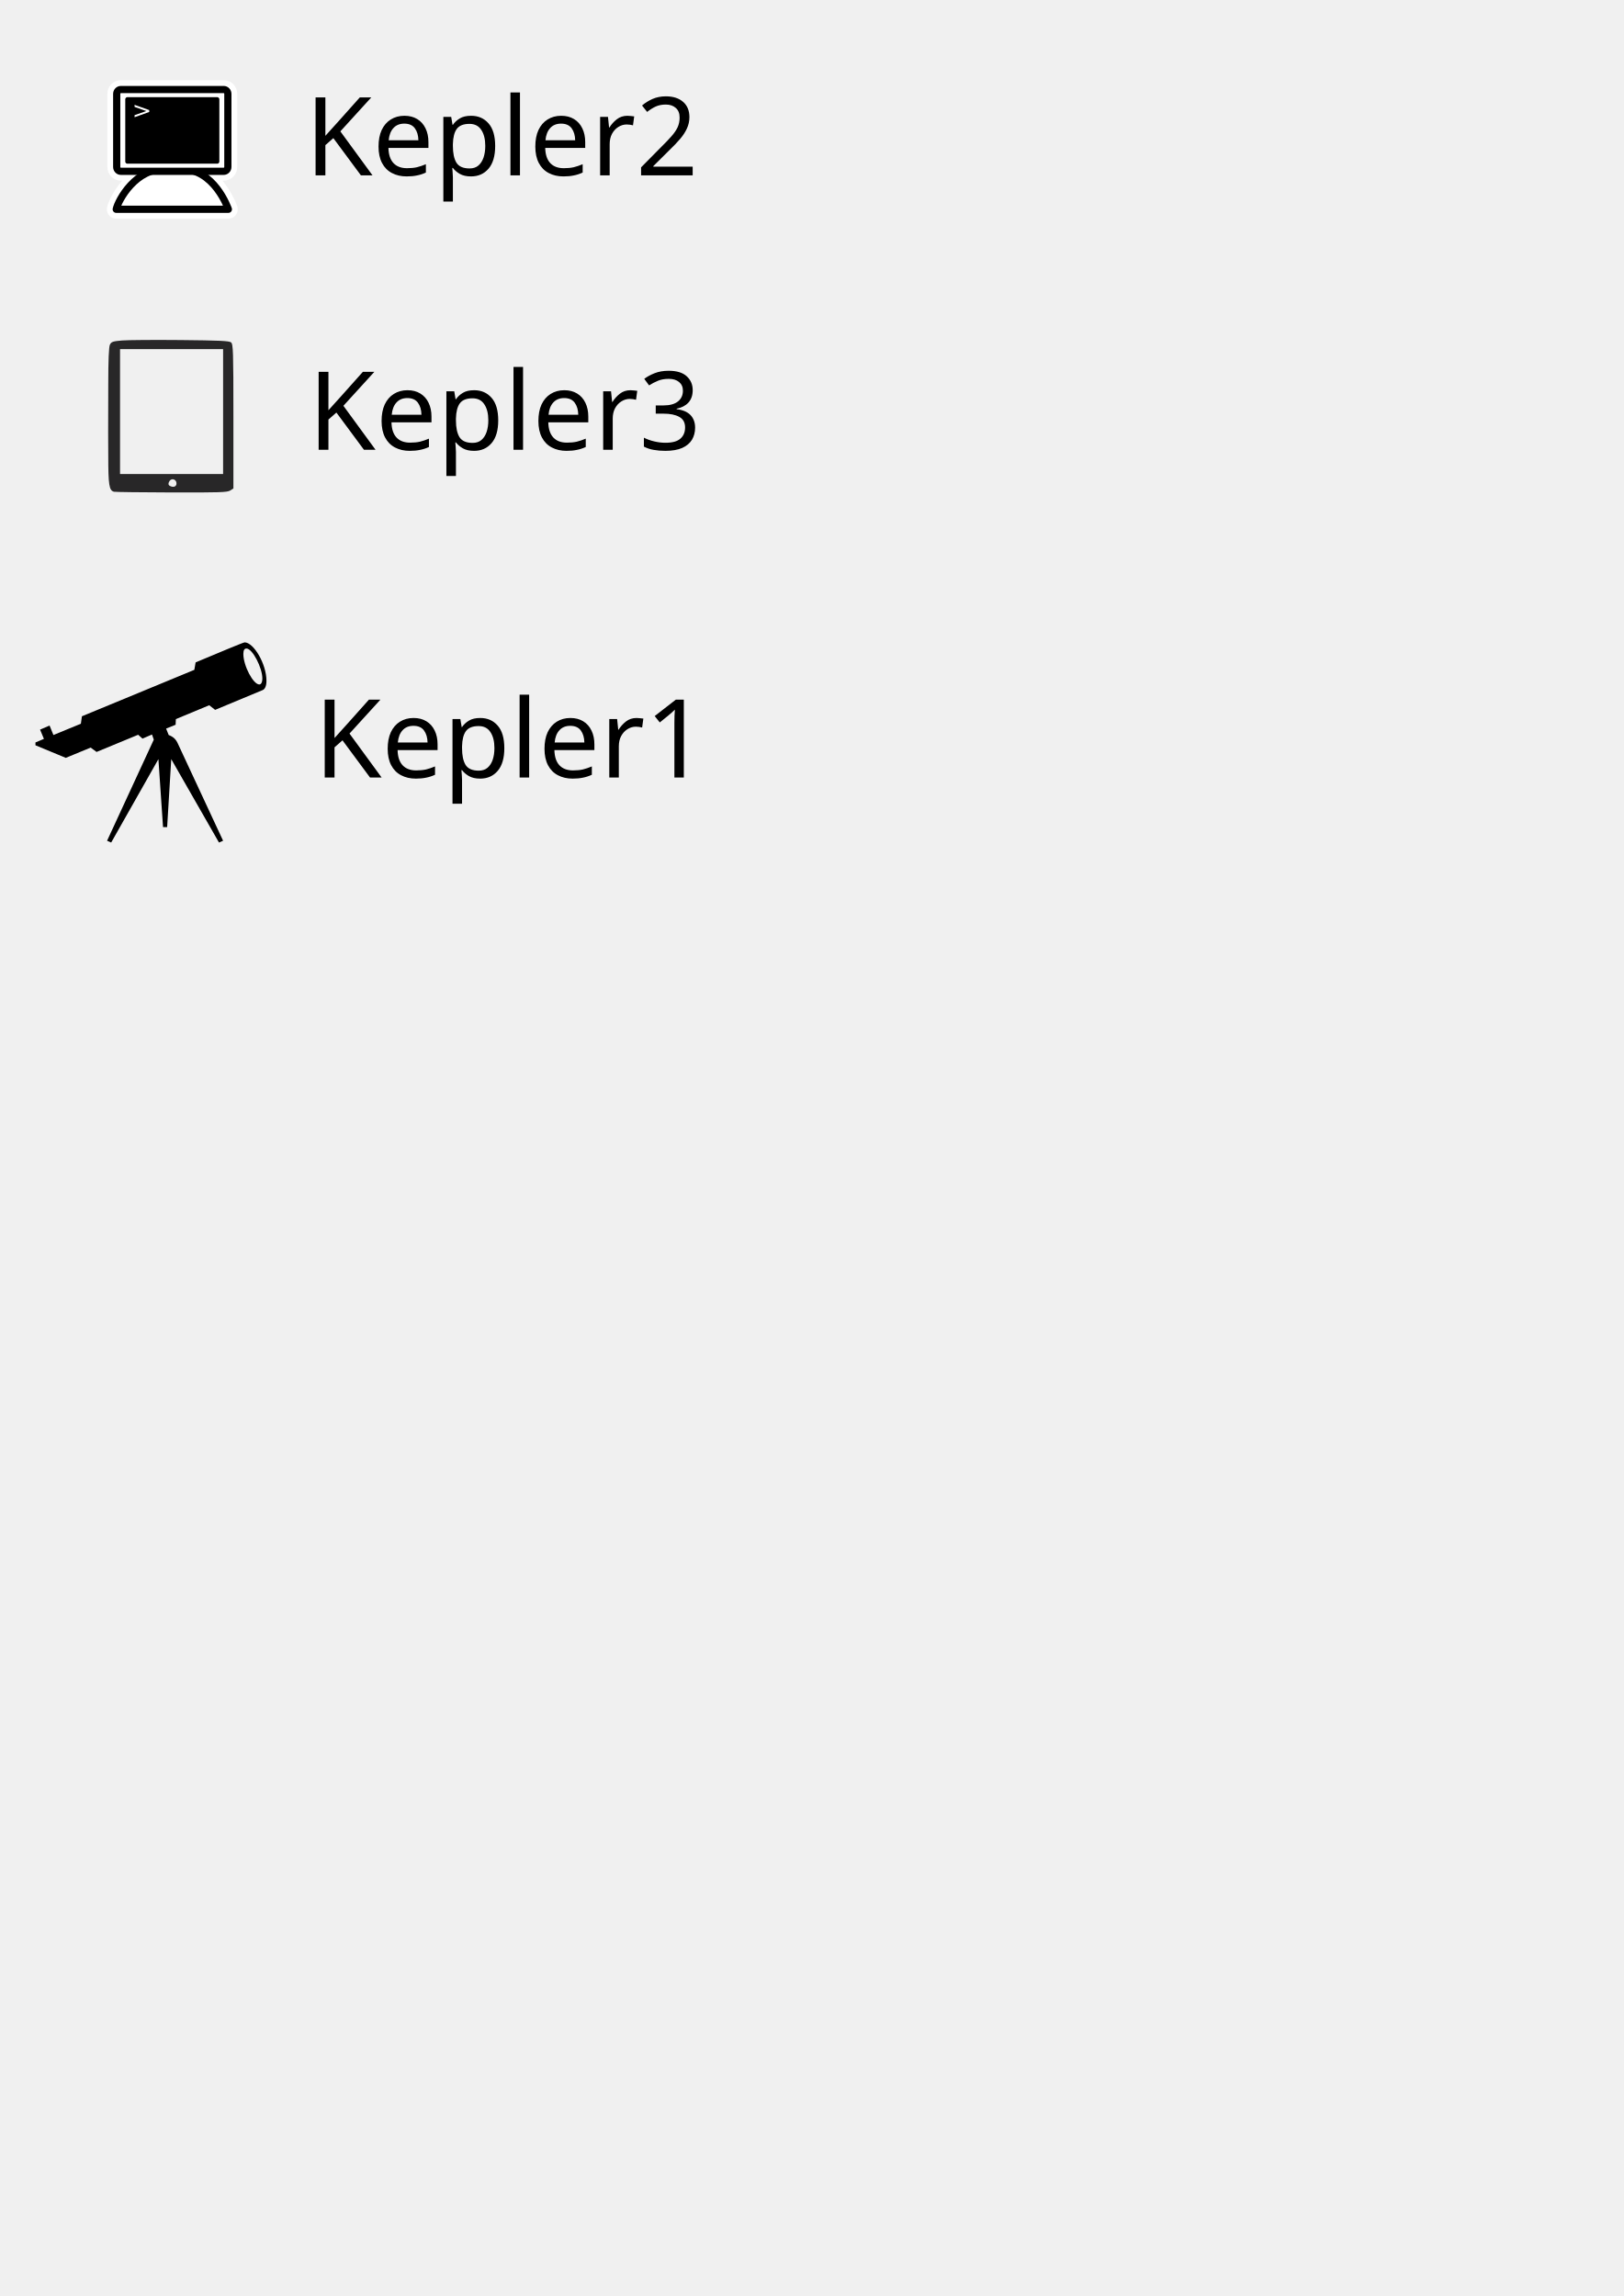
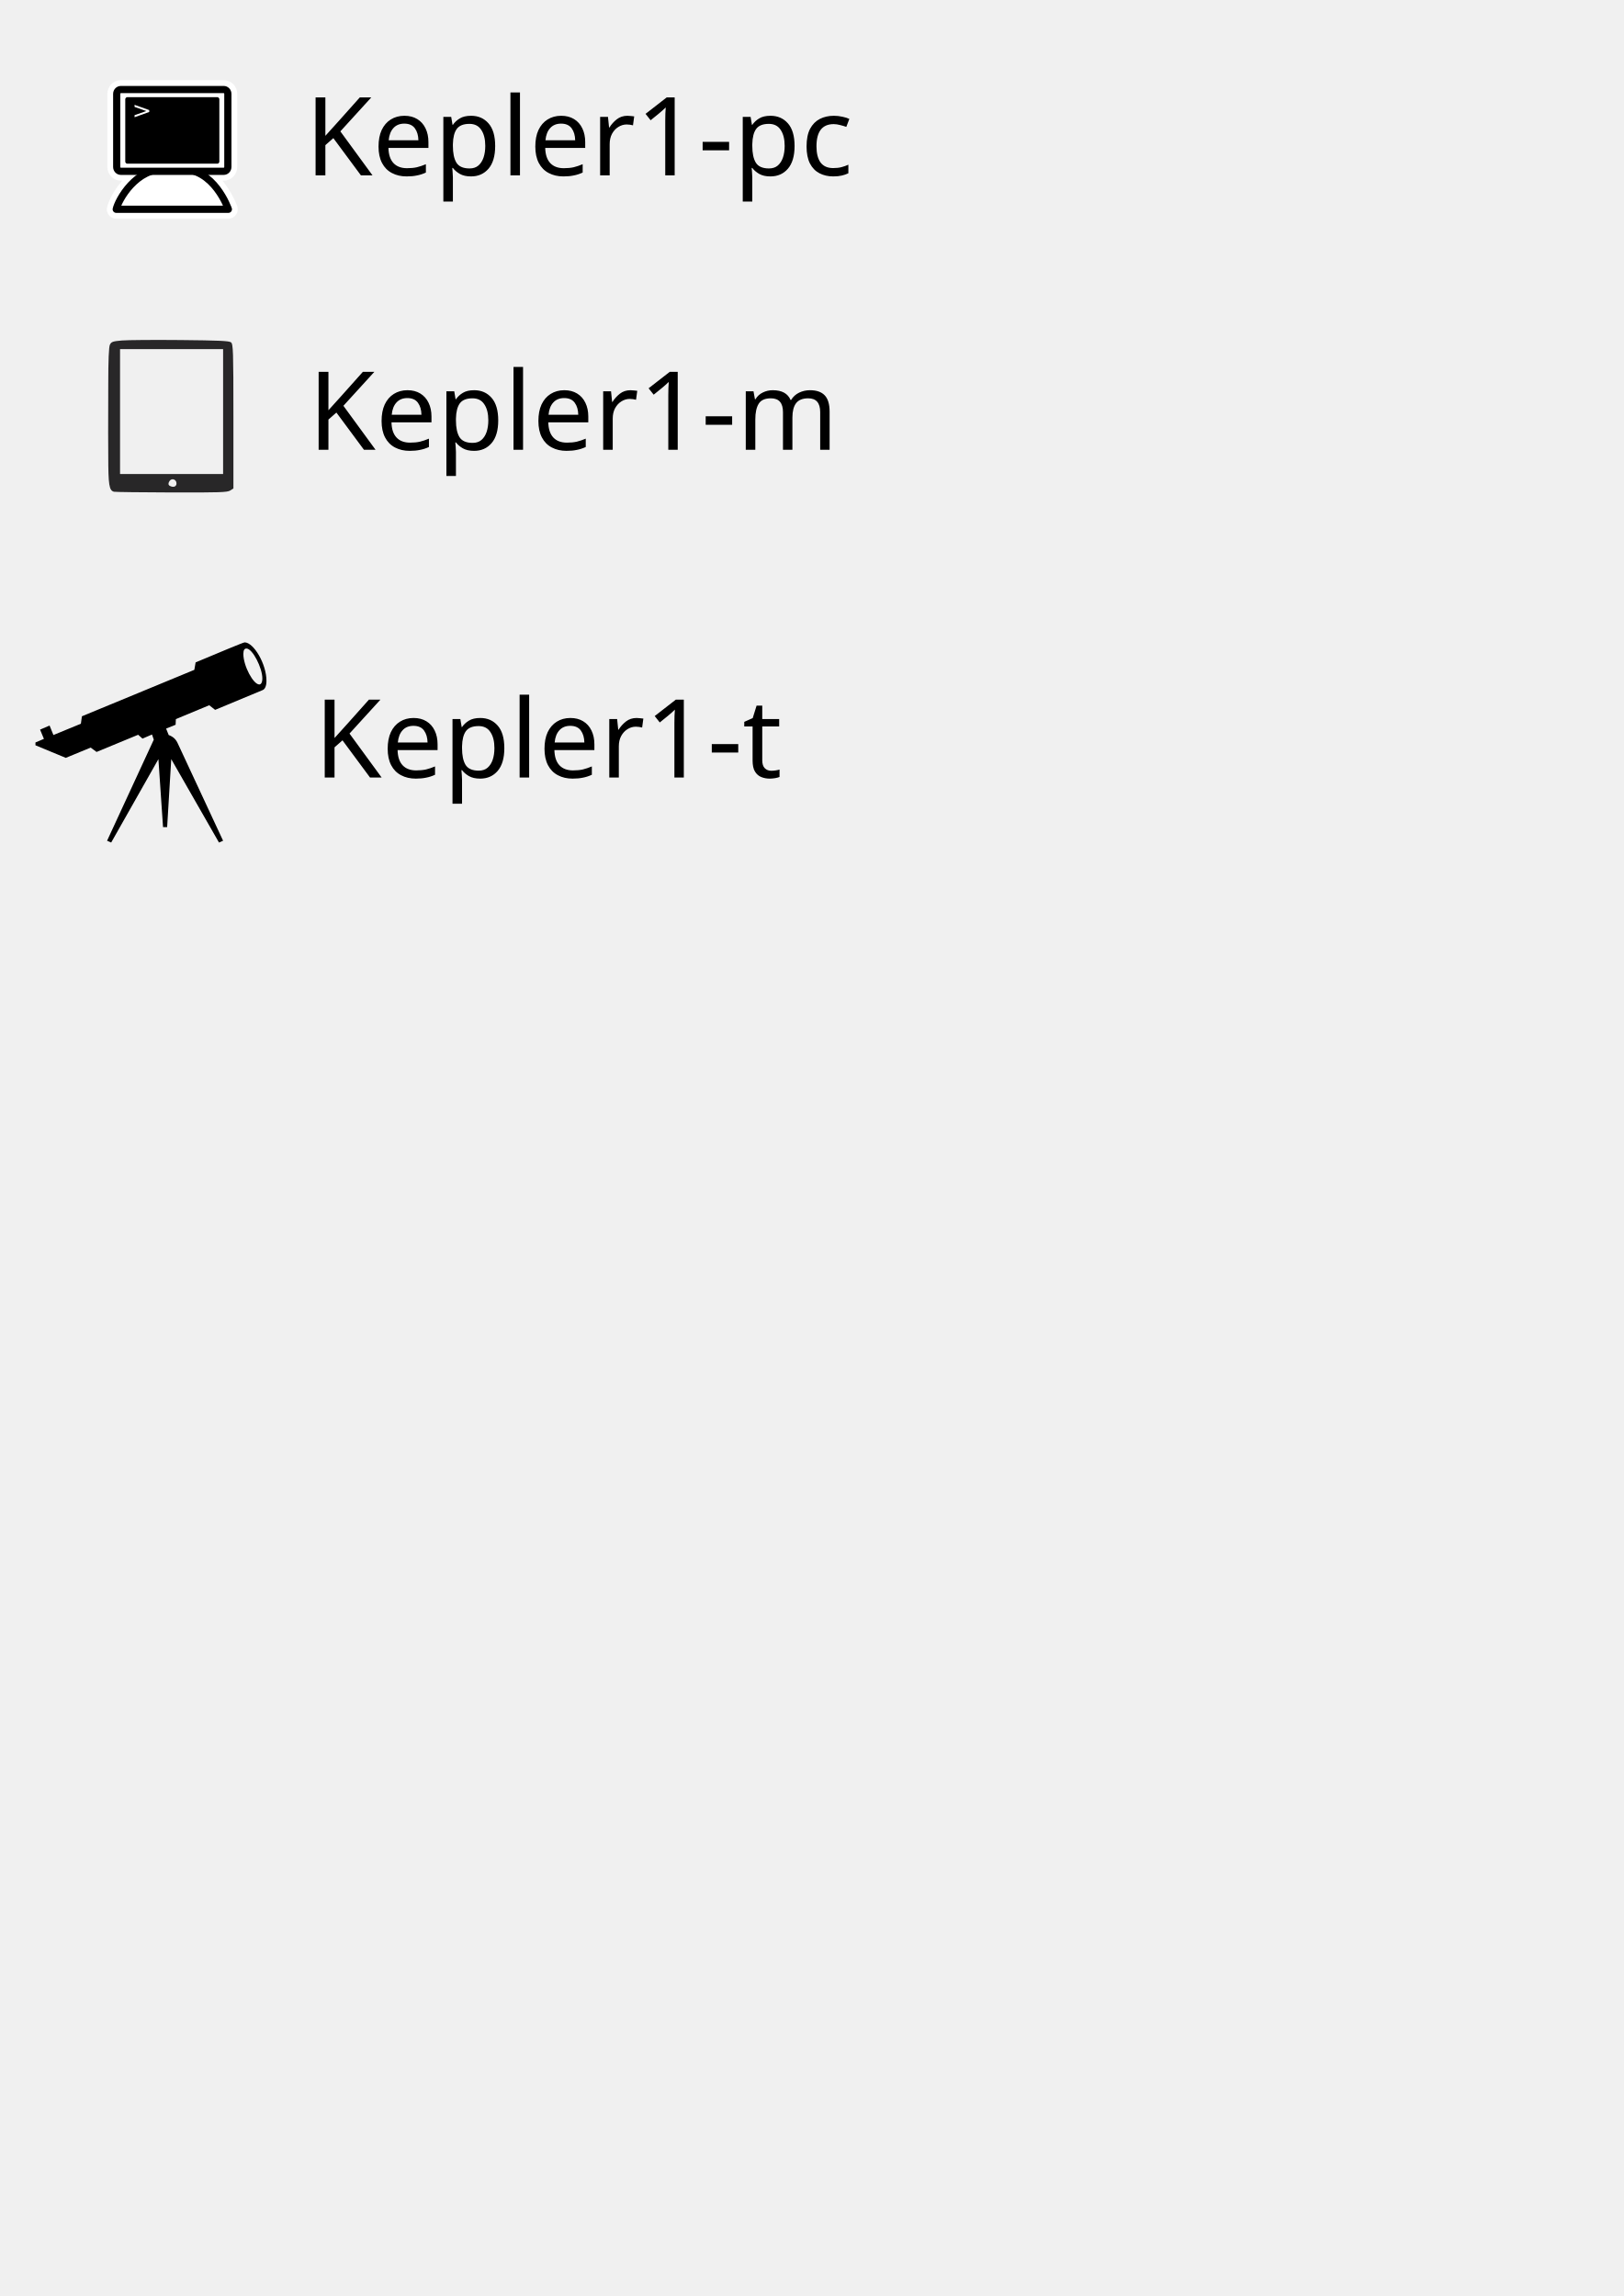
<svg xmlns="http://www.w3.org/2000/svg" width="210mm" height="297mm" viewBox="0 0 210 297" version="1.1" id="svg5">
  <defs id="defs2" />
  <g id="layer1">
    <path id="path1075" style="fill:none;stroke:#ffffff;stroke-width:2.423;stroke-linecap:round;stroke-linejoin:round" d="m 15.634,11.583 c -0.299,0 -0.536,0.25 -0.536,0.564 v 9.446 c 0,0.314 0.237,0.564 0.536,0.564 h 4.034 c -2.776,0.865 -4.432,3.956 -4.634,4.914 h 14.501 c 0,0 -1.355,-3.92 -4.497,-4.914 h 3.898 c 0.299,0 0.536,-0.25 0.536,-0.564 v -9.446 c 0,-0.314 -0.237,-0.564 -0.536,-0.564 H 15.634 Z" />
    <path id="path640" style="fill:#ffffff;fill-rule:evenodd;stroke:#000000;stroke-width:0.932;stroke-linecap:round;stroke-linejoin:round" d="m 15.033,27.071 h 14.503 c 0,0 -1.835,-5.388 -6.23,-5.158 -0.554,0 -1.073,-0.046 -1.835,0 -3.877,-0.276 -6.195,4.007 -6.438,5.158" />
    <path id="rect627" style="fill:#ffffff;fill-rule:evenodd;stroke:#000000;stroke-width:0.932;stroke-linecap:round;stroke-linejoin:round" d="m 15.634,11.583 c -0.299,0 -0.539,0.253 -0.539,0.567 v 9.443 c 0,0.314 0.241,0.567 0.539,0.567 h 13.297 c 0.299,0 0.539,-0.253 0.539,-0.567 v -9.443 c 0,-0.314 -0.241,-0.568 -0.539,-0.568 H 15.634 Z" />
    <g id="g1080" transform="matrix(0.2907345,0,0,0.3059283,13.56284,9.870078)">
      <path id="rect628" style="fill-rule:evenodd;stroke:#000000;stroke-width:1.875;stroke-linecap:round;stroke-linejoin:round" d="m 10.01,9.761 v 26.25 H 49.99 V 9.761 L 10.01,9.761 Z" />
      <path id="path831" style="fill:#ffffff" d="m 13.213,12.935 v -0.87 l 6.524,2.222 v 0.793 l -6.524,2.222 v -0.87 l 5.242,-1.744 z" />
    </g>
    <path id="path2997" d="m 14.743,63.608 c -0.627,-0.151 -0.741,-0.861 -0.741,-4.62 -0.034,-7.29 0,1.171 0,-9.263 0,-3.134 0.072,-4.86 0.215,-5.143 0.19,-0.375 0.373,-0.438 1.571,-0.54 0.746,-0.063 4.149,-0.088 7.563,-0.056 4.906,0.047 6.273,0.108 6.522,0.295 0.286,0.214 0.315,1.099 0.315,9.571 v 9.335 l -0.423,0.268 c -0.366,0.231 -1.385,0.265 -7.569,0.248 -3.93,-0.011 -7.284,-0.053 -7.452,-0.094 z m 8.084,-1.082 c 0,-0.489 -0.595,-0.747 -0.902,-0.303 -0.164,0.237 -0.2,0.488 0.021,0.615 0.421,0.242 0.881,0.158 0.881,-0.312 z M 28.855,53.239 V 45.162 H 22.191 15.526 v 8.077 8.077 h 6.664 6.664 z" style="fill:#282728;stroke-width:0.181" />
    <path id="path4" d="m 4.586,96.407 v -0.365 l 1.095,-0.465 -0.498,-1.195 1.228,-0.531 0.498,1.228 3.552,-1.461 0.133,-0.963 14.54,-6.008 0.166,-0.963 c 3.087,-1.295 6.174,-2.589 6.34,-2.589 1.162,0 2.822,2.788 2.822,4.979 0,0.73 -0.232,1.095 -0.498,1.195 l -6.141,2.556 -0.763,-0.598 -4.315,1.793 -0.033,0.73 -1.228,0.498 0.332,0.83 c 0.598,0.232 0.929,0.531 1.195,1.129 l 5.842,12.548 -0.531,0.232 -6.174,-10.789 -0.531,8.797 h -0.531 l -0.598,-8.797 -6.108,10.789 -0.531,-0.232 6.042,-13.079 -0.232,-0.664 -1.228,0.531 -0.564,-0.498 -5.378,2.224 -0.763,-0.564 -3.22,1.328 z M 31.474,84.589 c 0,1.56 1.295,3.95 2.058,3.95 0.199,0 0.398,-0.199 0.398,-0.797 0,-1.328 -1.261,-3.851 -2.058,-3.851 -0.232,0 -0.398,0.166 -0.398,0.697 z" style="stroke-width:0.166" />
    <text xml:space="preserve" style="font-size:14.111px;line-height:1.25;font-family:sans-serif;word-spacing:0px;stroke-width:0.265" x="40.626" y="100.578" id="text3027">
-       <tspan id="tspan3025" style="stroke-width:0.265" x="40.626" y="100.578">Kepler1</tspan>
+       <tspan id="tspan3025" style="stroke-width:0.265" x="40.626" y="100.578">Kepler1-t</tspan>
    </text>
    <text xml:space="preserve" style="font-size:14.111px;line-height:1.25;font-family:sans-serif;word-spacing:0px;stroke-width:0.265" x="39.837" y="58.177" id="text5623">
-       <tspan id="tspan5621" style="stroke-width:0.265" x="39.837" y="58.177">Kepler3</tspan>
+       <tspan id="tspan5621" style="stroke-width:0.265" x="39.837" y="58.177">Kepler1-m</tspan>
    </text>
    <text xml:space="preserve" style="font-size:14.111px;line-height:1.25;font-family:sans-serif;word-spacing:0px;stroke-width:0.265" x="39.442" y="22.679" id="text8183">
-       <tspan id="tspan8181" style="stroke-width:0.265" x="39.442" y="22.679">Kepler2</tspan>
+       <tspan id="tspan8181" style="stroke-width:0.265" x="39.442" y="22.679">Kepler1-pc</tspan>
    </text>
  </g>
</svg>
